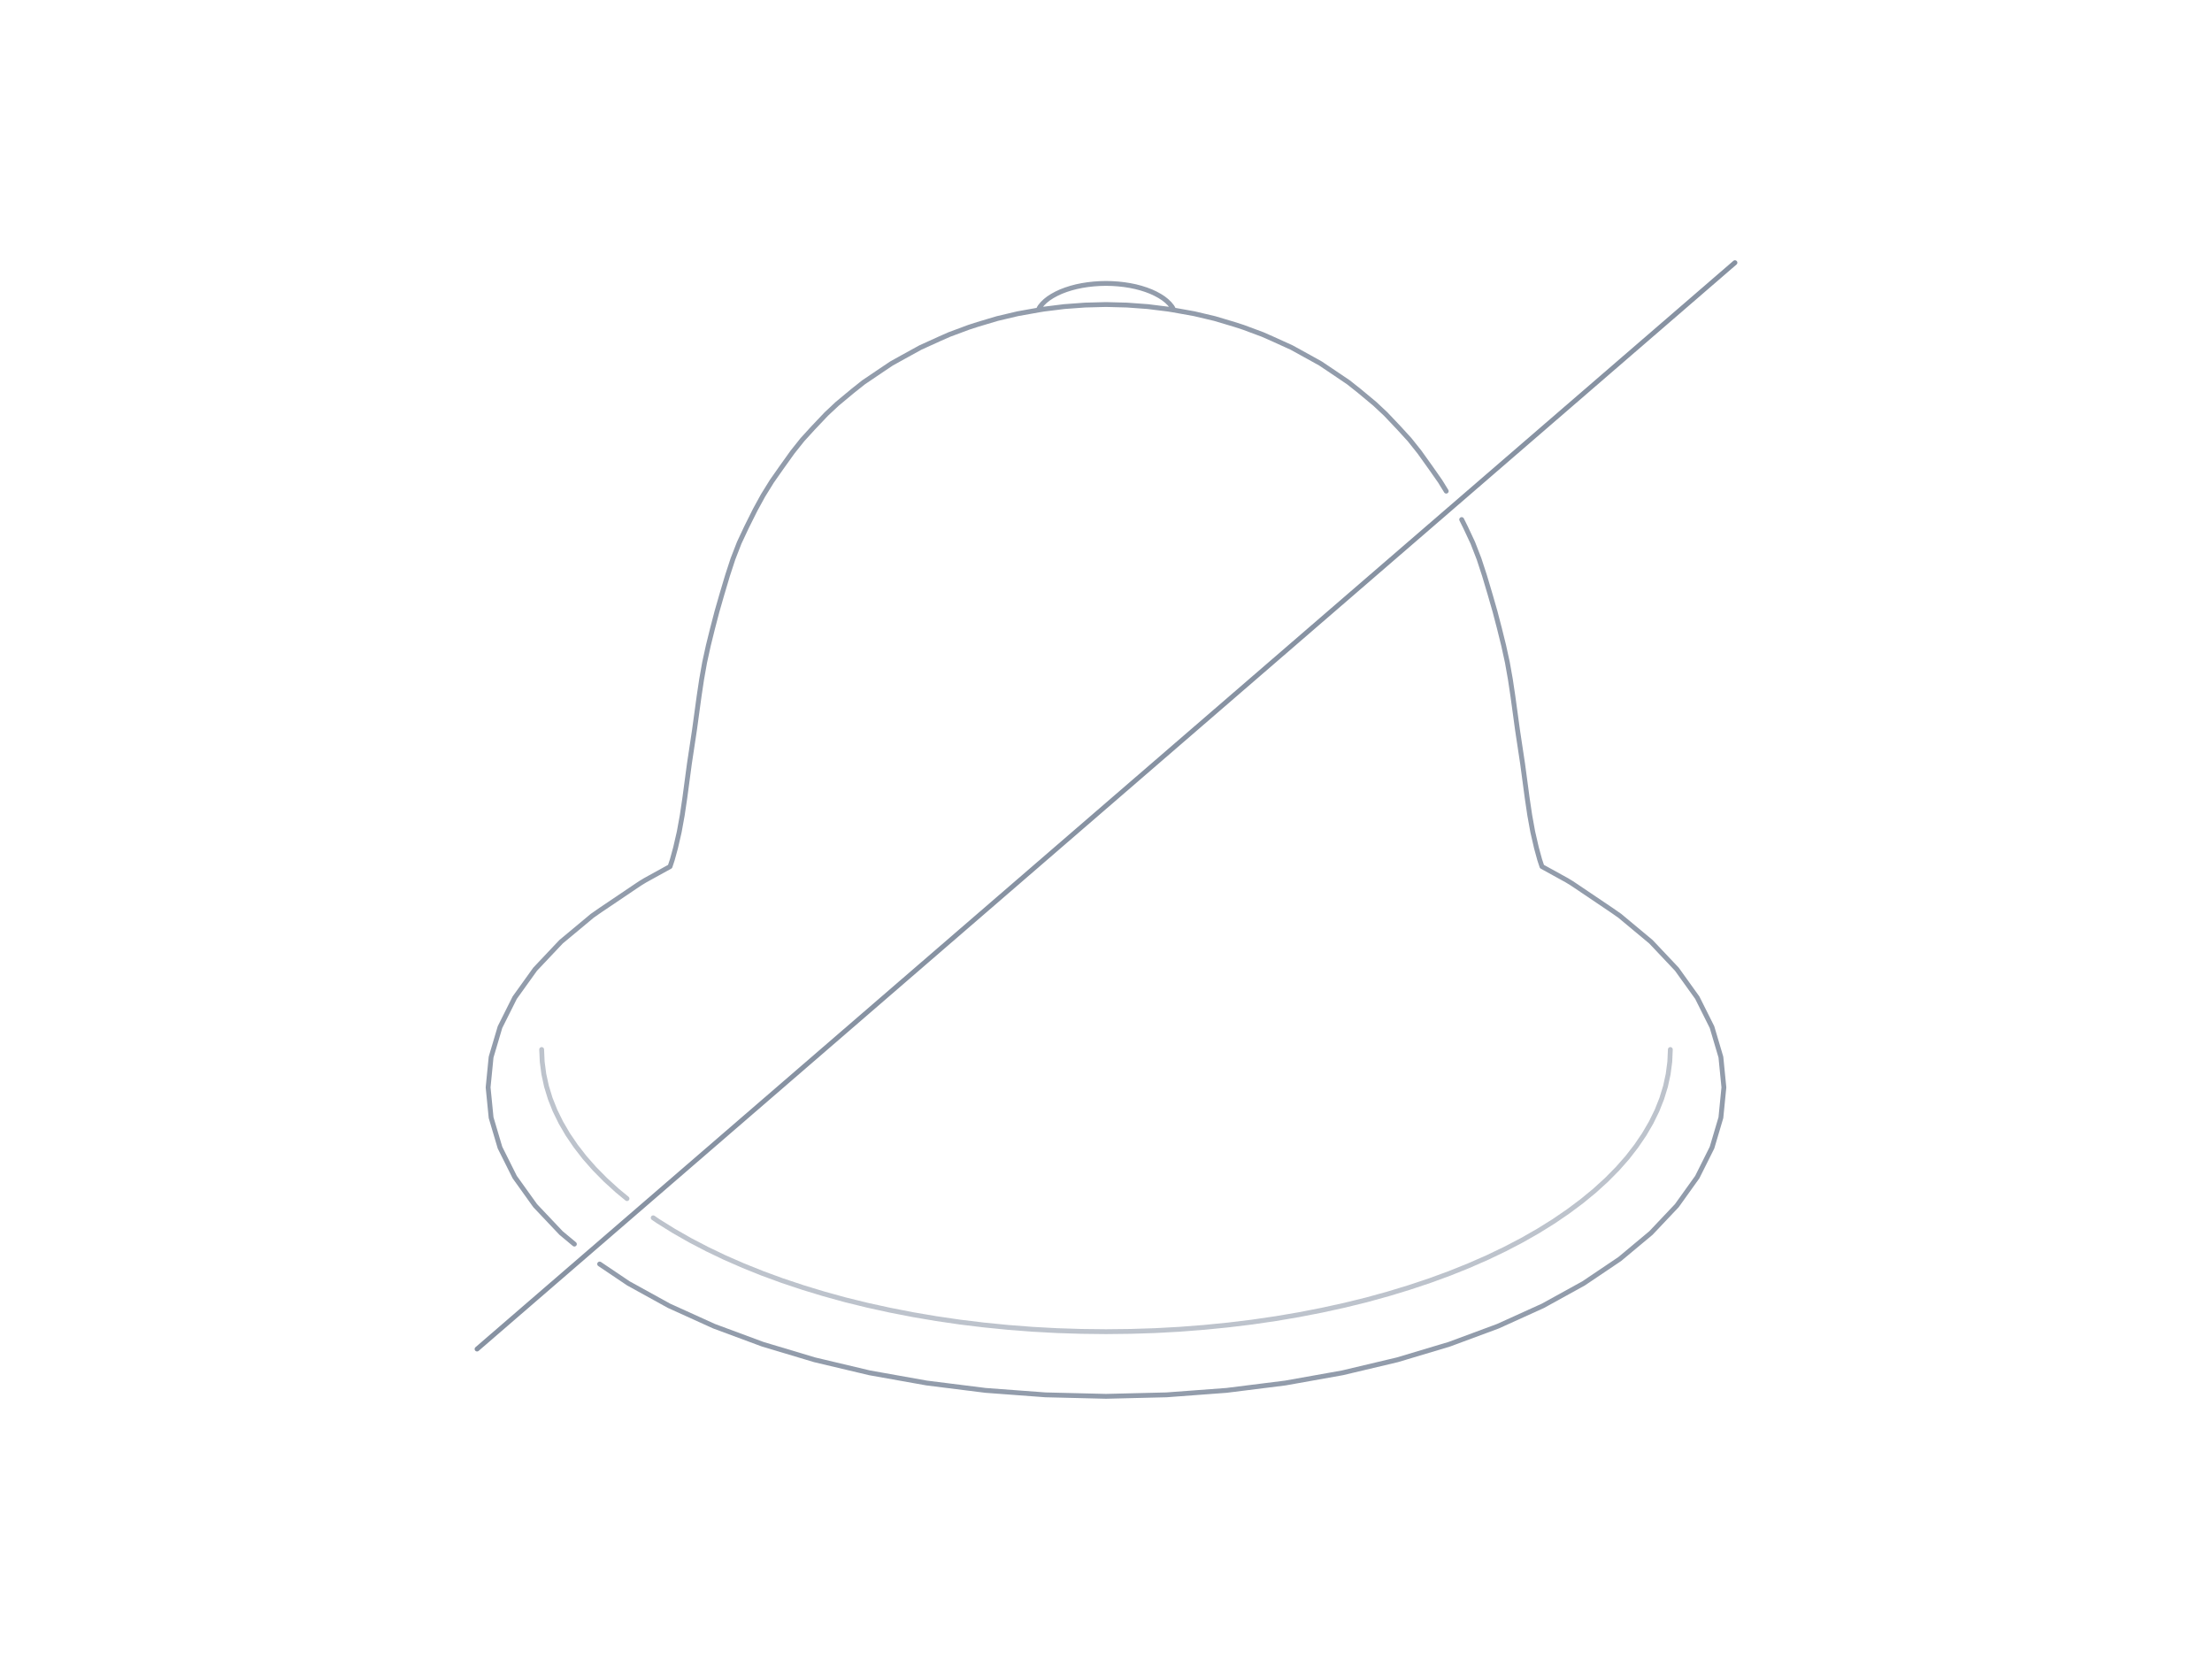
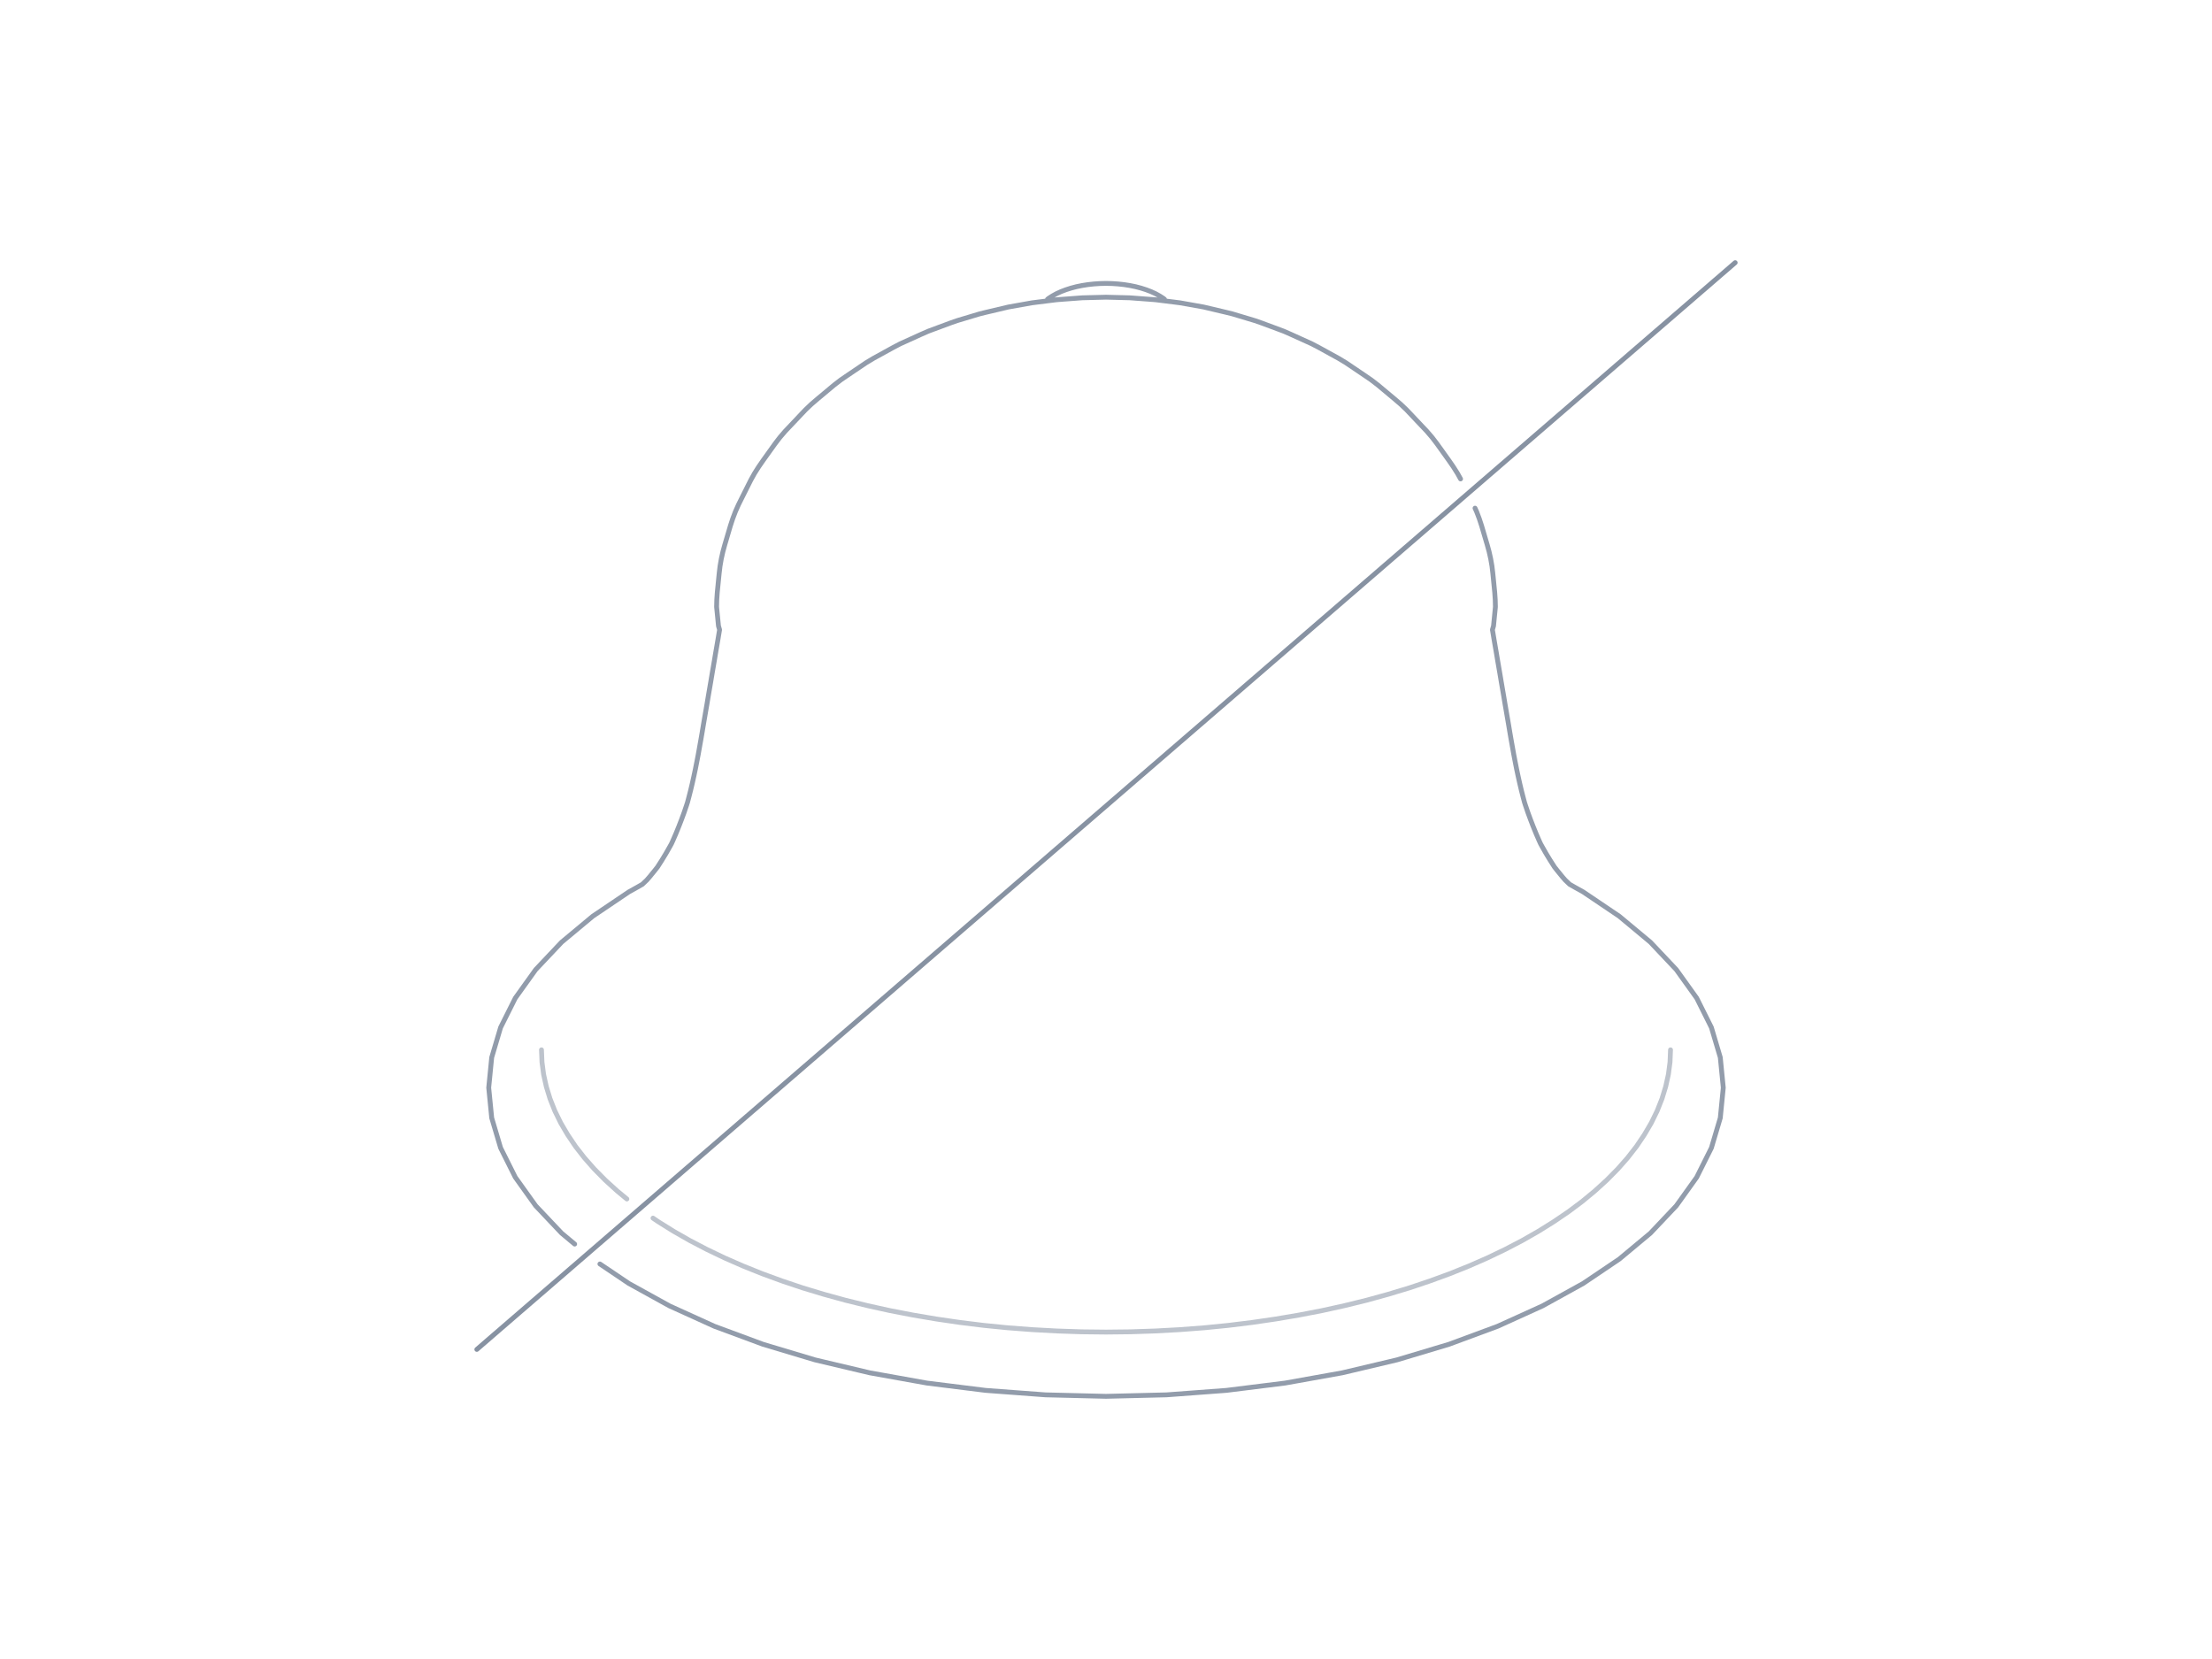
<svg xmlns="http://www.w3.org/2000/svg" viewBox="0 0 480 360" role="img" color="#8792a2" fill="none" stroke="currentColor" stroke-width="1.05" stroke-linecap="round" stroke-linejoin="round">
-   <path vector-effect="non-scaling-stroke" stroke-opacity=".55" d="M362.46,227.74 362.34,230.41 361.99,233.08 361.41,235.74 360.60,238.38 359.56,241.00 358.29,243.59 356.79,246.16 355.07,248.69 353.14,251.18 350.99,253.62 348.62,256.02 346.05,258.36 343.28,260.64 340.31,262.86 337.15,265.02 333.81,267.10 330.29,269.11 326.59,271.04 322.73,272.89 318.71,274.65 314.55,276.32 310.24,277.90 305.80,279.38 301.23,280.77 296.55,282.06 291.75,283.24 286.86,284.31 281.88,285.28 276.82,286.14 271.69,286.89 266.50,287.52 261.26,288.04 255.98,288.45 250.67,288.74 245.34,288.91 240.00,288.97 234.66,288.91 229.33,288.74 224.02,288.45 218.74,288.04 213.50,287.52 208.31,286.89 203.18,286.14 198.12,285.28 193.14,284.31 188.25,283.24 183.45,282.06 178.77,280.77 174.20,279.38 169.76,277.90 165.45,276.32 161.29,274.65 157.27,272.89 153.41,271.04 149.71,269.11 146.19,267.10 142.85,265.02 141.74,264.26 M136.06,260.10 133.95,258.36 131.38,256.02 129.01,253.62 126.86,251.18 124.93,248.69 123.21,246.16 121.71,243.59 120.44,241.00 119.40,238.38 118.59,235.74 118.01,233.08 117.66,230.41 117.54,227.74" />
-   <path vector-effect="non-scaling-stroke" stroke-opacity=".9" d="M240.00,61.50 238.68,61.53 237.36,61.62 236.07,61.76 234.80,61.96 233.58,62.21 232.40,62.52 231.28,62.88 230.23,63.28 229.26,63.73 228.36,64.22 227.55,64.74 226.84,65.30 226.23,65.89 225.72,66.50 225.47,66.90 M254.53,66.90 254.28,66.50 253.77,65.89 253.16,65.30 252.45,64.74 251.64,64.22 250.74,63.73 249.77,63.28 248.72,62.88 247.60,62.52 246.42,62.21 245.20,61.96 243.93,61.76 242.64,61.62 241.32,61.53 240.00,61.50 M165.59,107.50 163.87,110.64 161.98,114.43 160.41,117.78 159.05,121.28 157.87,124.89 156.66,128.95 155.59,132.67 154.62,136.39 153.71,140.06 152.91,143.71 152.26,147.37 151.71,151.03 151.21,154.69 150.71,158.35 150.16,162.01 149.60,165.71 149.10,169.45 148.60,173.19 148.05,176.89 147.40,180.49 146.60,183.96 145.89,186.56 145.40,188.04 141.19,190.36 140.01,191.01 138.99,191.63 138.13,192.20 130.42,197.40 129.65,197.93 129.01,198.38 128.52,198.72 121.75,204.36 116.13,210.31 111.69,216.50 108.50,222.88 106.57,229.39 105.92,235.96 106.57,242.53 108.50,249.04 111.69,255.42 116.13,261.62 121.75,267.56 124.64,269.97 M130.12,274.29 136.36,278.49 145.19,283.36 154.94,287.78 165.51,291.70 176.80,295.08 188.69,297.90 201.08,300.11 213.84,301.71 226.86,302.68 240.00,303.00 253.14,302.68 266.16,301.71 278.92,300.11 291.31,297.90 303.20,295.08 314.49,291.70 325.06,287.78 334.81,283.36 334.81,283.36 343.64,278.49 351.48,273.21 358.25,267.56 363.87,261.62 368.31,255.42 371.50,249.04 373.43,242.53 374.08,235.96 373.43,229.39 371.50,222.88 368.31,216.50 363.87,210.31 358.25,204.36 351.48,198.72 350.99,198.38 350.35,197.93 349.58,197.40 341.87,192.20 341.01,191.63 339.99,191.01 338.81,190.36 334.60,188.04 334.11,186.56 333.40,183.96 332.60,180.49 331.95,176.89 331.40,173.19 330.90,169.45 330.40,165.71 329.84,162.01 329.29,158.35 328.79,154.69 328.29,151.03 327.74,147.37 327.09,143.71 326.29,140.06 325.38,136.39 324.41,132.67 323.34,128.95 322.13,124.89 320.95,121.28 319.59,117.78 318.02,114.43 317.18,112.74 M313.83,106.58 312.52,104.45 310.46,101.51 308.03,98.11 305.88,95.41 303.58,92.89 300.69,89.84 298.34,87.64 295.00,84.86 292.62,82.97 288.92,80.47 286.55,78.88 284.05,77.49 280.29,75.42 276.15,73.54 274.00,72.59 269.78,71.02 267.83,70.39 263.61,69.13 259.17,68.08 254.54,67.25 253.49,67.08 249.07,66.53 244.56,66.20 240.00,66.08 235.44,66.20 230.93,66.53 226.51,67.08 225.46,67.25 220.83,68.08 216.39,69.13 212.17,70.39 210.22,71.02 206.00,72.59 203.85,73.54 199.71,75.42 195.95,77.49 193.45,78.88 191.08,80.47 187.38,82.97 185.00,84.86 181.66,87.64 179.31,89.84 176.42,92.89 174.12,95.41 171.97,98.11 169.54,101.51 167.48,104.45 165.59,107.50" />
-   <path vector-effect="non-scaling-stroke" stroke-opacity="1" d="M103.52,292.74 376.48,57.00" />
+   <path vector-effect="non-scaling-stroke" stroke-opacity=".55" d="M362.50,227.81 362.39,230.48 362.04,233.14 361.45,235.80 360.64,238.44 359.60,241.06 358.33,243.66 356.83,246.22 355.12,248.76 353.18,251.25 351.03,253.69 348.66,256.09 346.09,258.43 343.32,260.72 340.35,262.94 337.19,265.09 333.84,267.18 330.32,269.19 326.62,271.12 322.76,272.97 318.74,274.73 314.58,276.40 310.26,277.98 305.82,279.47 301.25,280.85 296.57,282.14 291.77,283.32 286.88,284.40 281.90,285.36 276.84,286.22 271.71,286.97 266.51,287.61 261.27,288.13 255.99,288.53 250.68,288.82 245.34,289.00 240.00,289.06 234.66,289.00 229.32,288.82 224.01,288.53 218.73,288.13 213.49,287.61 208.29,286.97 203.16,286.22 198.10,285.36 193.12,284.40 188.23,283.32 183.43,282.14 178.75,280.85 174.18,279.47 169.74,277.98 165.42,276.40 161.26,274.73 157.24,272.97 153.38,271.12 149.68,269.19 146.16,267.18 142.81,265.09 141.70,264.33 M136.03,260.18 133.91,258.43 131.34,256.09 128.97,253.69 126.82,251.25 124.88,248.76 123.17,246.22 121.67,243.66 120.40,241.06 119.36,238.44 118.55,235.80 117.96,233.14 117.61,230.48 117.50,227.81" />
+   <path vector-effect="non-scaling-stroke" stroke-opacity=".9" d="M240.00,61.50 238.68,61.53 237.36,61.62 236.07,61.76 234.80,61.96 233.58,62.21 232.40,62.52 231.28,62.88 230.23,63.28 229.25,63.73 228.36,64.22 227.55,64.74 227.31,64.93 M252.69,64.93 252.45,64.74 251.64,64.22 250.75,63.73 249.77,63.28 248.72,62.88 247.60,62.52 246.42,62.21 245.20,61.96 243.93,61.76 242.64,61.62 241.32,61.53 240.00,61.50 M156.06,124.40 155.65,128.54 155.54,130.12 155.50,131.70 155.91,135.84 156.15,136.66 156.08,137.05 155.82,138.62 155.55,140.19 155.28,141.75 155.02,143.32 154.75,144.89 154.48,146.46 154.22,148.02 153.95,149.59 153.68,151.16 153.42,152.73 153.15,154.29 152.88,155.86 152.61,157.43 152.35,159.00 152.08,160.56 151.80,162.13 151.52,163.70 151.22,165.26 150.91,166.83 150.58,168.39 150.23,169.96 149.86,171.52 149.46,173.08 149.18,174.13 148.96,174.81 148.44,176.34 147.88,177.86 147.29,179.38 146.67,180.90 146.01,182.42 145.70,183.10 145.35,183.73 144.52,185.19 143.64,186.64 142.72,188.08 142.68,188.14 142.10,188.88 141.00,190.23 140.36,190.97 139.51,191.78 139.41,191.88 138.24,192.55 136.46,193.54 128.63,198.82 121.87,204.45 116.25,210.40 111.82,216.58 108.63,222.96 106.70,229.46 106.05,236.03 106.70,242.59 108.63,249.09 111.82,255.47 116.25,261.66 121.87,267.60 124.70,269.96 M130.18,274.28 136.46,278.51 145.28,283.38 155.02,287.80 165.58,291.71 176.86,295.09 188.74,297.90 201.12,300.12 213.87,301.71 226.87,302.68 240.00,303.00 253.13,302.68 266.13,301.71 278.88,300.12 291.26,297.90 303.14,295.09 314.42,291.71 324.98,287.80 334.72,283.38 343.54,278.51 351.37,273.23 358.13,267.60 363.75,261.66 368.18,255.47 371.37,249.09 373.30,242.59 373.95,236.03 373.30,229.46 371.37,222.96 368.18,216.58 363.75,210.40 358.13,204.45 351.37,198.82 343.54,193.54 341.76,192.55 340.59,191.88 340.49,191.78 339.64,190.97 339.00,190.23 337.90,188.88 337.32,188.14 337.28,188.08 336.36,186.64 335.48,185.19 334.65,183.73 334.30,183.10 333.99,182.42 333.33,180.90 332.71,179.38 332.12,177.86 331.56,176.34 331.04,174.81 330.82,174.13 330.54,173.08 330.14,171.52 329.77,169.96 329.42,168.39 329.09,166.83 328.78,165.26 328.48,163.70 328.20,162.13 327.92,160.56 327.65,159.00 327.39,157.43 327.12,155.86 326.85,154.29 326.58,152.73 326.32,151.16 326.05,149.59 325.78,148.02 325.52,146.46 325.25,144.89 324.98,143.32 324.72,141.75 324.45,140.19 324.18,138.62 323.92,137.05 323.85,136.66 324.09,135.84 324.50,131.70 324.46,130.12 324.35,128.54 323.94,124.40 323.75,122.83 323.48,121.27 323.13,119.70 322.70,118.14 321.51,114.11 321.01,112.58 320.43,111.05 320.08,110.27 M316.94,103.93 316.28,102.74 315.37,101.30 314.38,99.87 311.81,96.28 310.76,94.91 309.61,93.57 308.36,92.25 305.26,88.97 303.96,87.73 302.56,86.53 298.98,83.54 297.55,82.44 296.00,81.38 292.06,78.72 290.50,77.78 286.19,75.41 284.64,74.60 280.05,72.52 278.54,71.86 273.75,70.08 272.32,69.58 267.42,68.11 266.08,67.78 261.17,66.62 256.06,65.71 250.79,65.05 250.19,65.00 245.12,64.62 240.00,64.49 234.88,64.62 229.81,65.00 229.21,65.05 223.94,65.71 218.83,66.62 213.92,67.78 212.58,68.11 207.68,69.58 206.25,70.08 201.46,71.86 199.95,72.52 195.36,74.60 193.81,75.41 189.50,77.78 187.94,78.72 184.00,81.38 182.45,82.44 181.02,83.54 177.44,86.53 176.04,87.73 174.74,88.97 171.64,92.25 170.39,93.57 169.24,94.91 168.19,96.28 165.62,99.87 164.63,101.30 163.72,102.74 162.91,104.20 160.99,108.03 160.24,109.54 159.57,111.05 158.99,112.58 158.49,114.11 157.30,118.14 156.87,119.70 156.52,121.27 156.25,122.83 156.06,124.40" />
+   <path vector-effect="non-scaling-stroke" stroke-opacity="1" d="M103.47,292.82 376.53,57.00" />
</svg>
